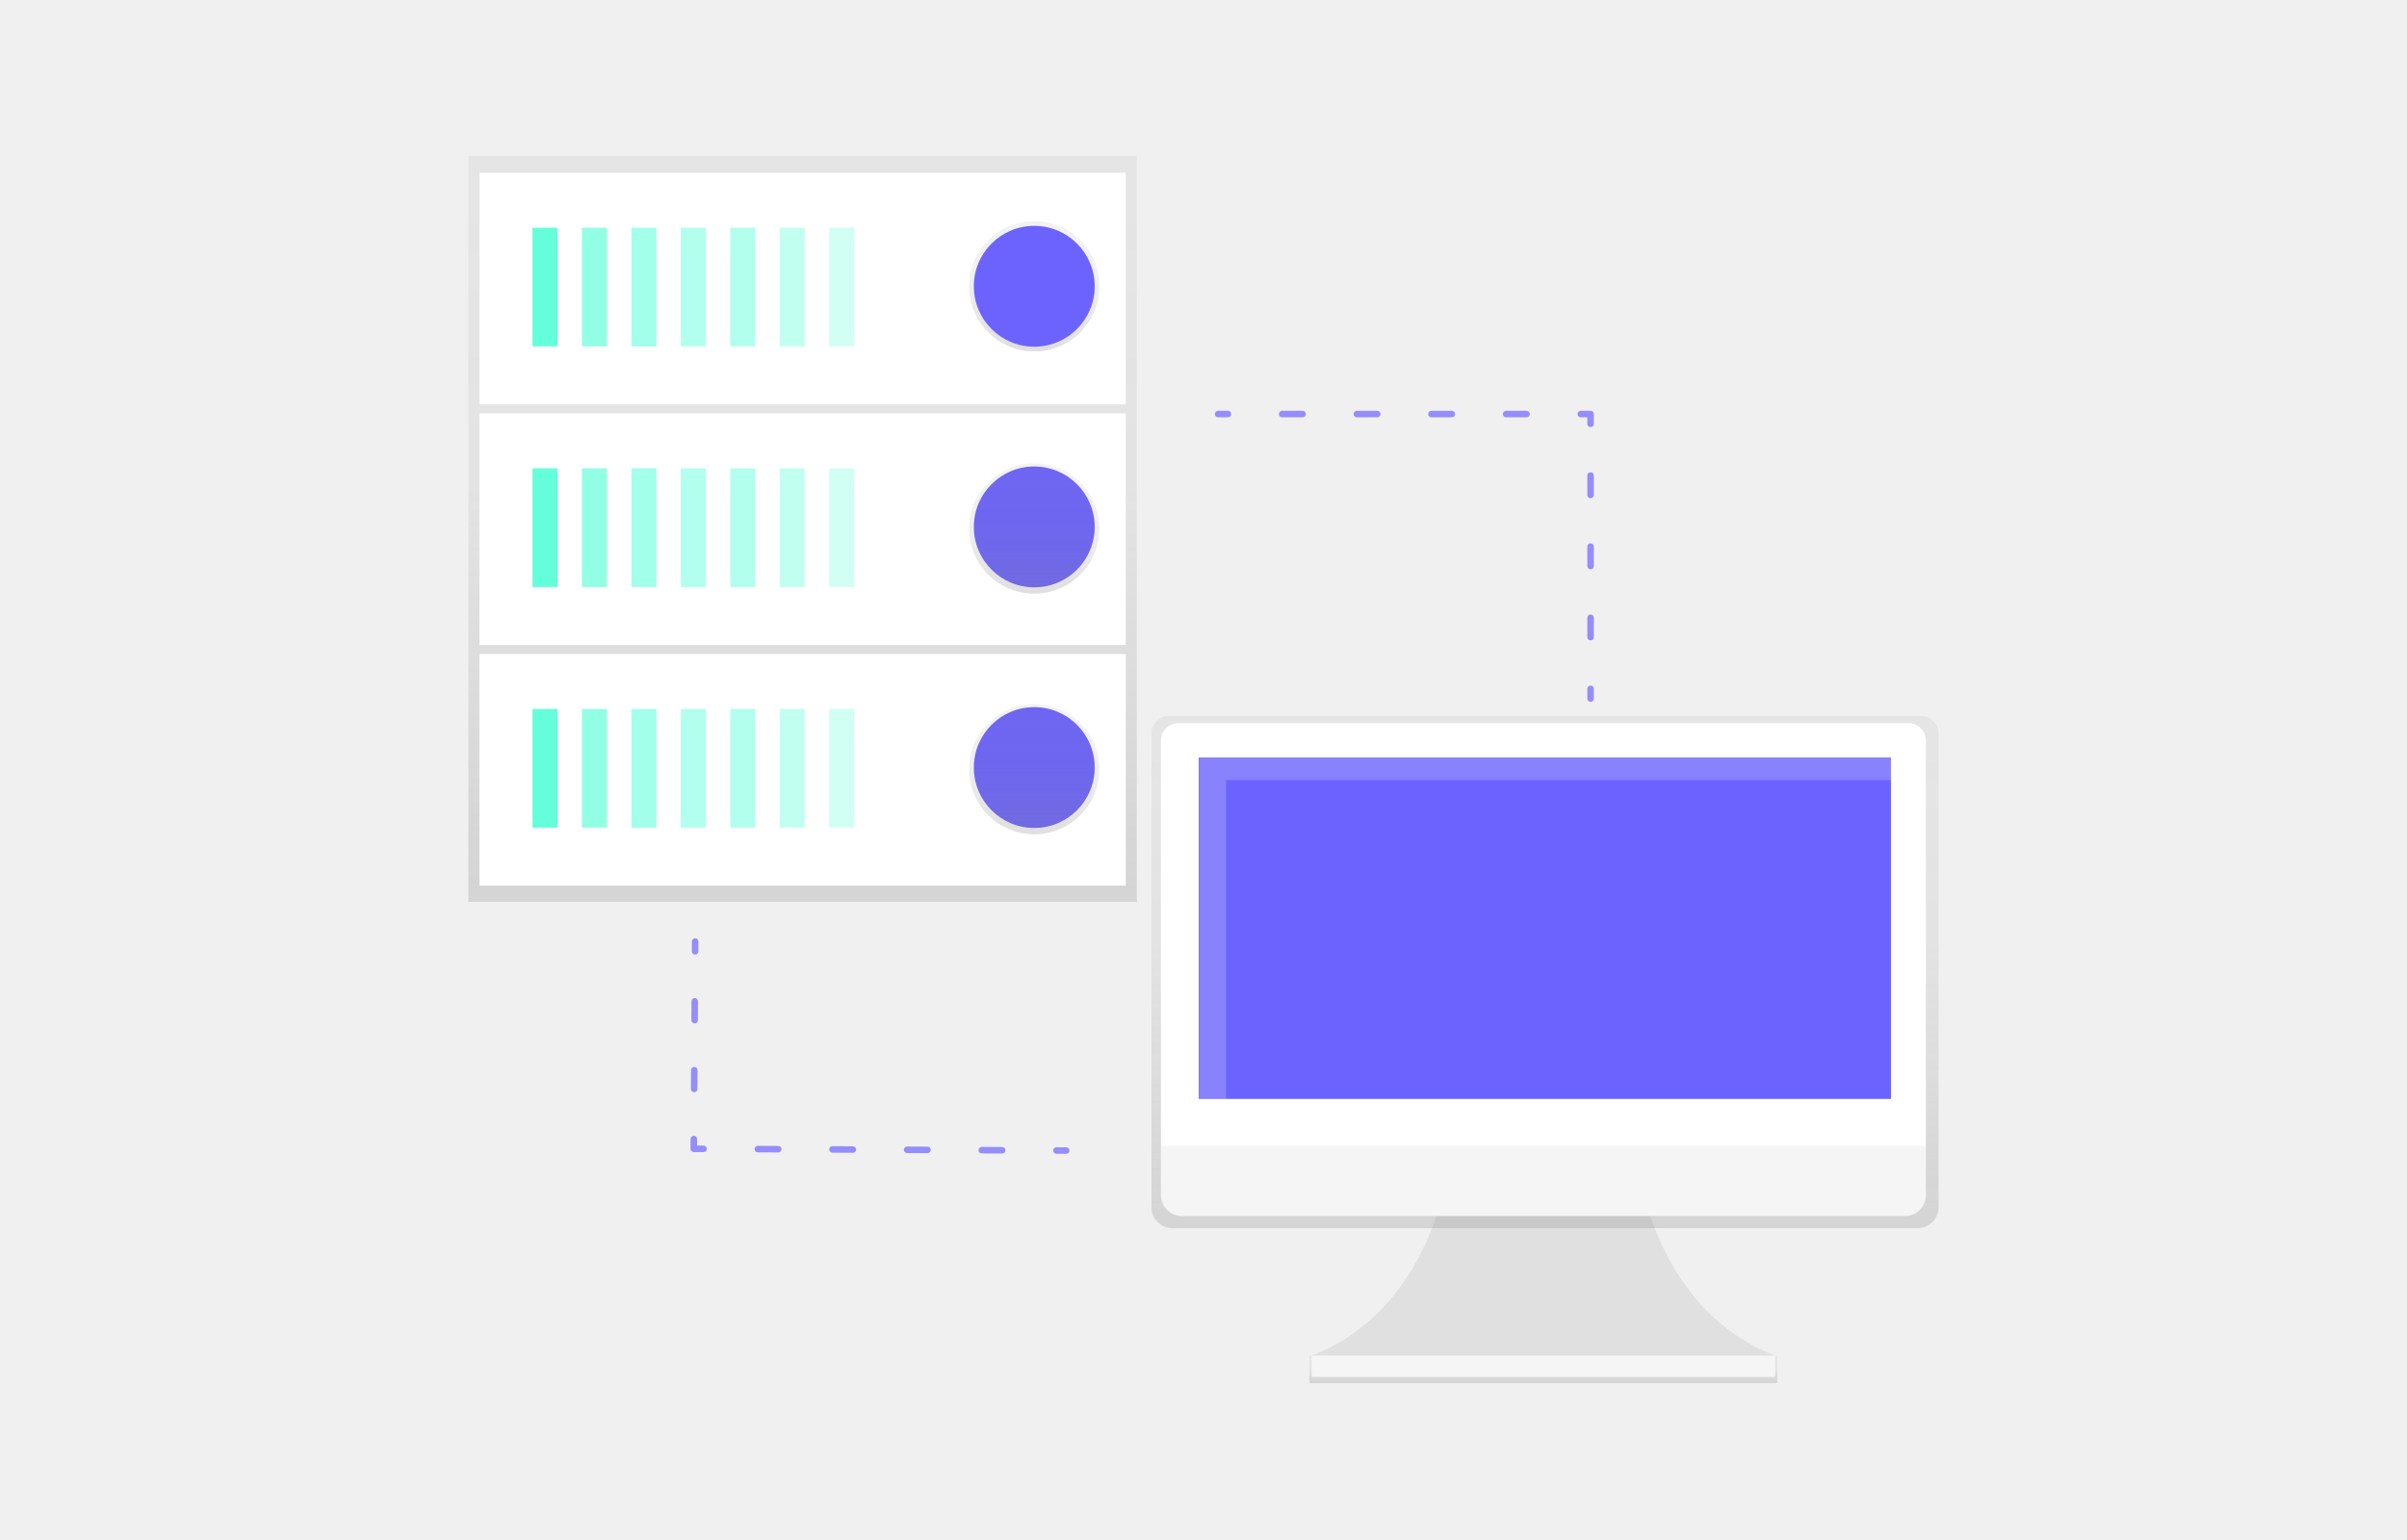
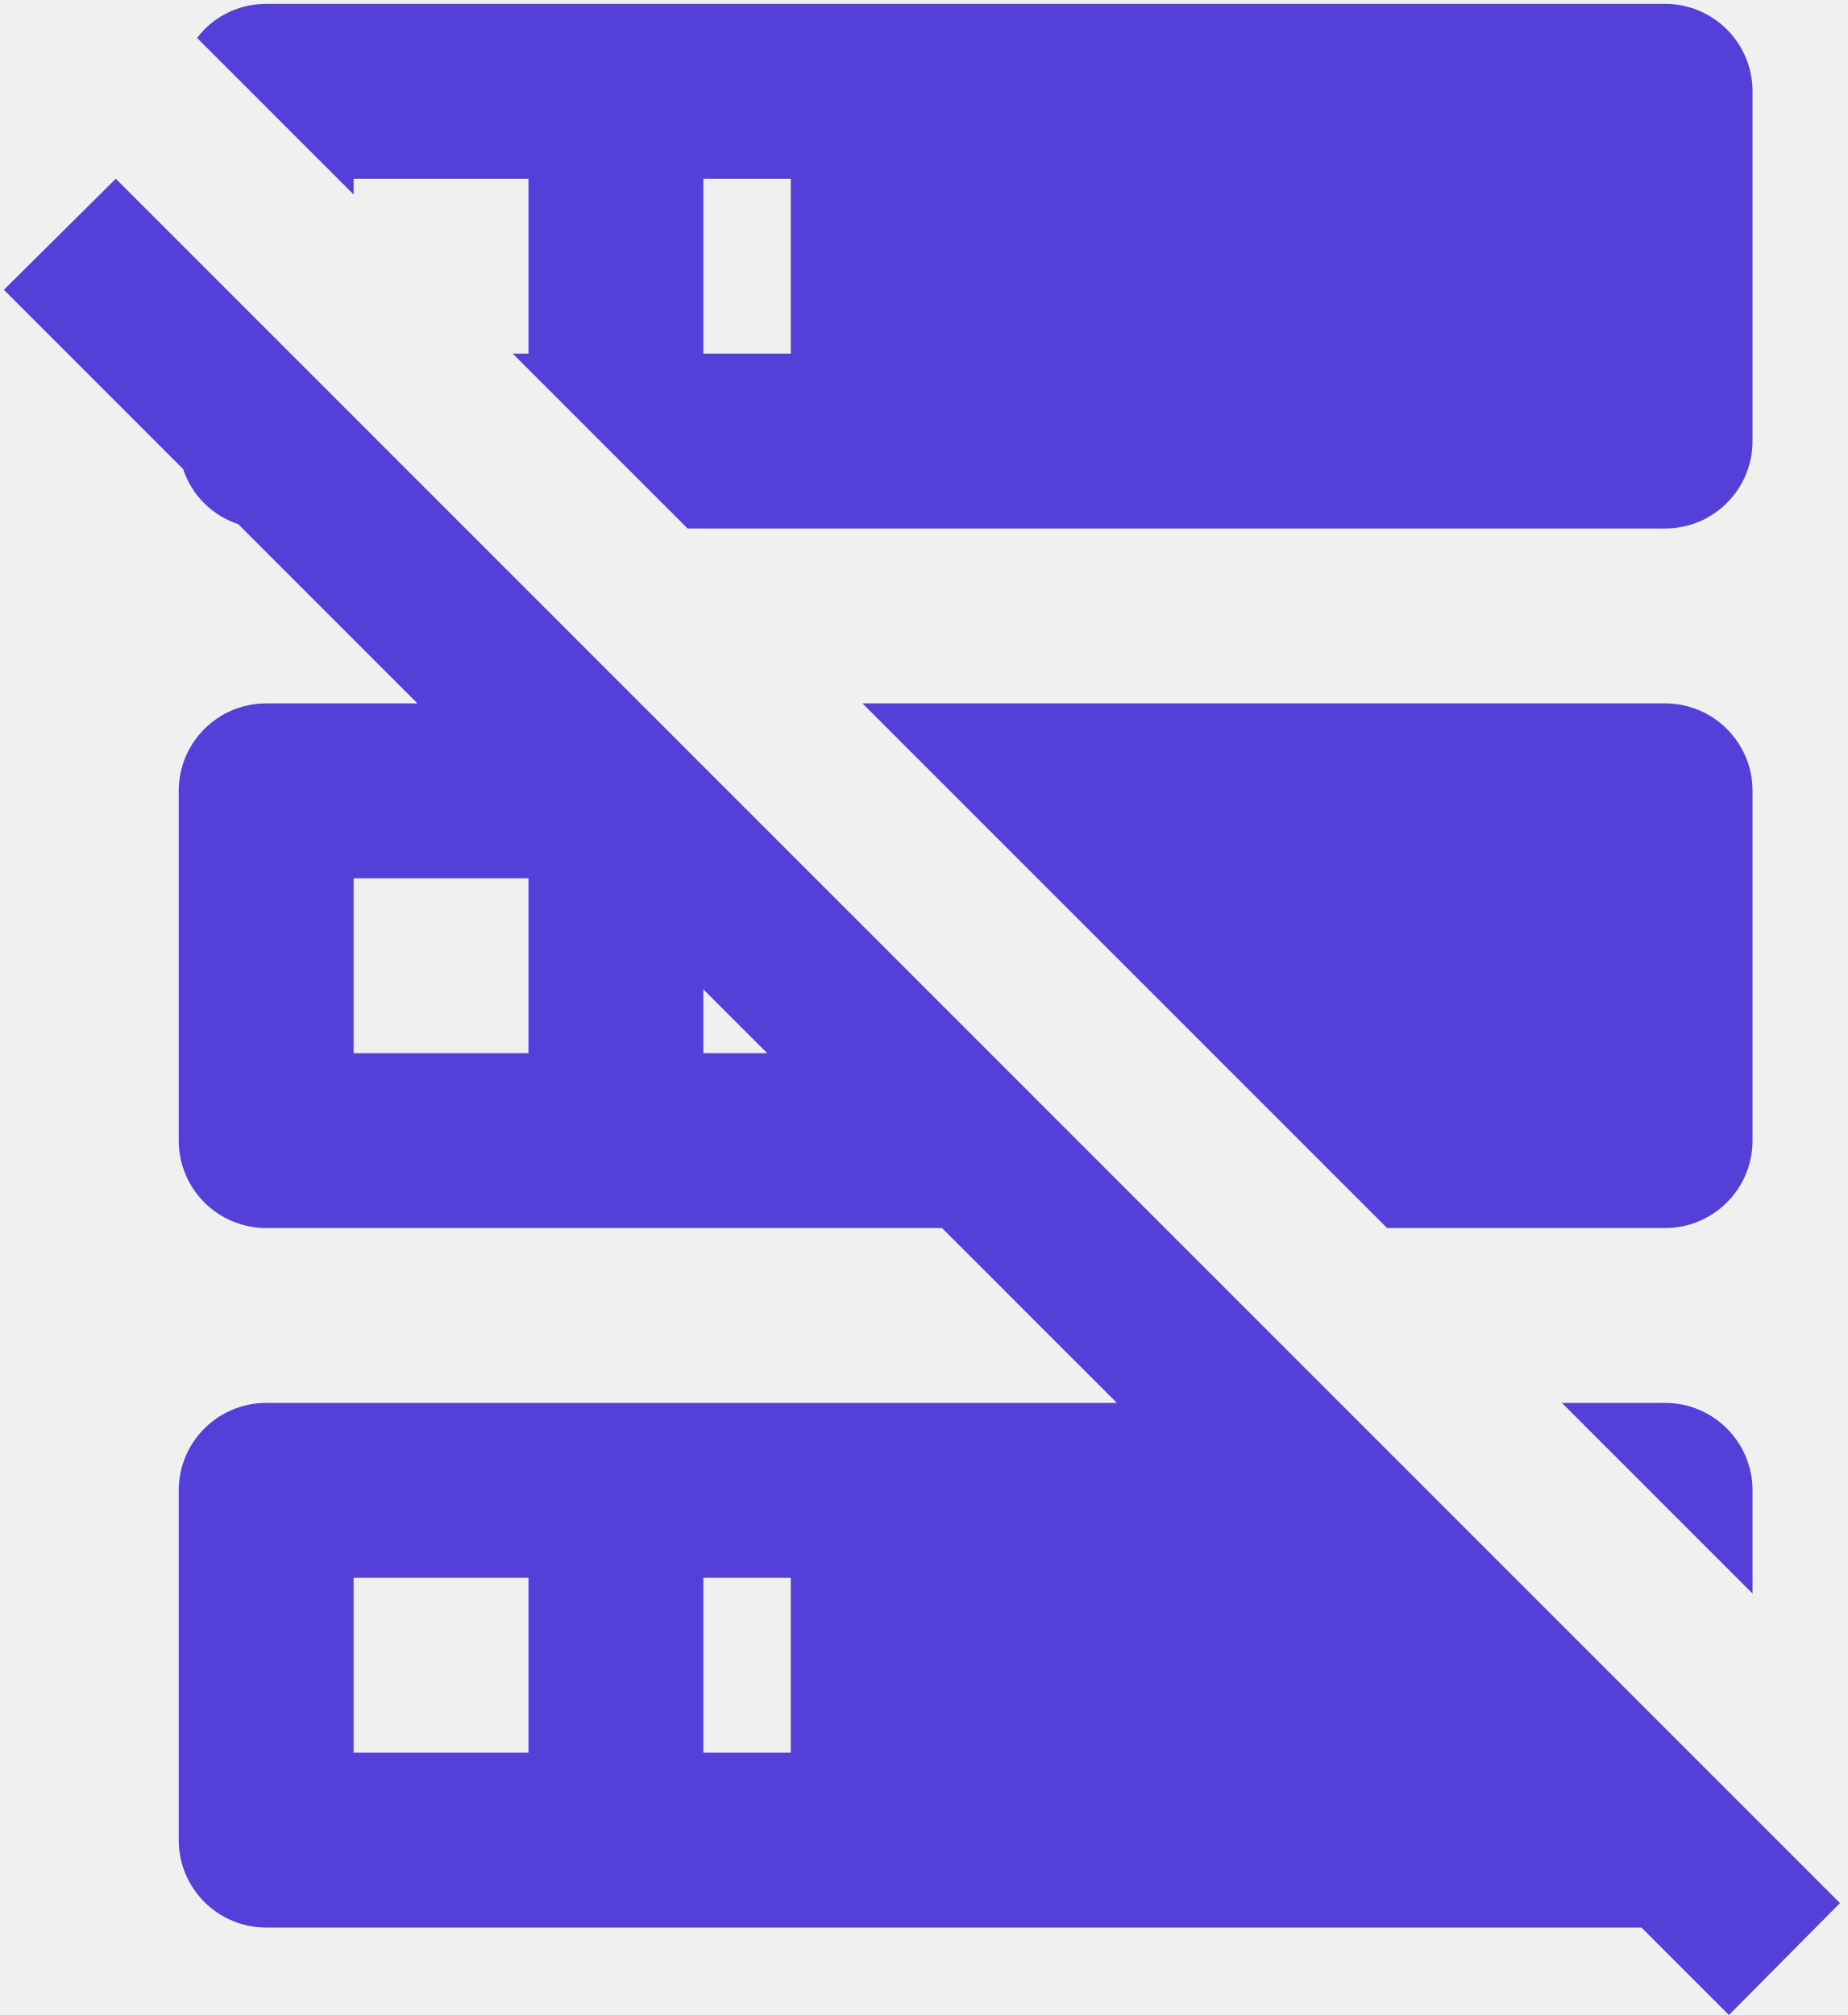
- <svg xmlns="http://www.w3.org/2000/svg" xmlns:xlink="http://www.w3.org/1999/xlink" data-name="Layer 1" width="1480" height="946.77">
-   <defs>
-     <linearGradient id="a" x1="205.5" y1="458.72" x2="205.5" gradientUnits="userSpaceOnUse">
-       <stop offset="0" stop-color="gray" stop-opacity=".25" />
-       <stop offset=".54" stop-color="gray" stop-opacity=".12" />
-       <stop offset="1" stop-color="gray" stop-opacity=".1" />
-     </linearGradient>
-     <linearGradient id="c" x1="347.94" y1="120.14" x2="347.94" y2="40.02" xlink:href="#a" gradientTransform="translate(288 96)" />
-     <linearGradient id="d" x1="347.94" y1="269.14" x2="347.94" y2="189.02" xlink:href="#a" gradientTransform="translate(288 96)" />
-     <linearGradient id="e" x1="347.94" y1="417.14" x2="347.94" y2="337.02" xlink:href="#a" gradientTransform="translate(288 96)" />
-     <linearGradient id="f" x1="660.91" y1="754.77" x2="660.91" y2="737.77" xlink:href="#a" gradientTransform="translate(288 96)" />
-     <linearGradient id="g" x1="810" y1="732" x2="810" y2="417" xlink:href="#a" gradientTransform="translate(140 23.38)" />
-     <linearGradient xlink:href="#a" id="b" gradientUnits="userSpaceOnUse" x1="205.5" y1="458.72" x2="205.5" gradientTransform="translate(288 96)" />
-   </defs>
-   <path fill="url(#b)" d="M288 96h411v458.72H288z" />
-   <path fill="#fff" d="M294.79 402.27H692.2v142.46H294.79z" />
-   <path fill="#64ffda" d="M327.41 436.06h15.4v73h-15.4z" />
-   <path fill="#64ffda" d="M357.81 436.06h15.4v73h-15.4z" opacity=".7" />
-   <path fill="#64ffda" d="M388.22 436.06h15.4v73h-15.4z" opacity=".6" />
-   <path fill="#64ffda" d="M418.62 436.06h15.4v73h-15.4zm30.4 0h15.4v73h-15.4z" opacity=".5" />
-   <path fill="#64ffda" d="M479.42 436.06h15.4v73h-15.4z" opacity=".4" />
-   <path fill="#64ffda" d="M509.83 436.06h15.4v73h-15.4z" opacity=".3" />
-   <circle cx="635.94" cy="472.09" r="37.16" fill="#6c63ff" />
-   <path fill="#fff" d="M294.79 254.26H692.2v142.46H294.79z" />
-   <path fill="#64ffda" d="M327.41 288.05h15.4v73h-15.4z" />
-   <path fill="#64ffda" d="M357.81 288.05h15.4v73h-15.4z" opacity=".7" />
-   <path fill="#64ffda" d="M388.22 288.05h15.4v73h-15.4z" opacity=".6" />
-   <path fill="#64ffda" d="M418.62 288.05h15.4v73h-15.4zm30.4 0h15.4v73h-15.4z" opacity=".5" />
-   <path fill="#64ffda" d="M479.42 288.05h15.4v73h-15.4z" opacity=".4" />
-   <path fill="#64ffda" d="M509.83 288.05h15.4v73h-15.4z" opacity=".3" />
-   <circle cx="635.94" cy="324.09" r="37.16" fill="#6c63ff" />
-   <path fill="#fff" d="M294.79 106.25H692.2v142.46H294.79z" />
-   <path fill="#64ffda" d="M327.41 140.05h15.4v73h-15.4z" />
-   <path fill="#64ffda" d="M357.81 140.05h15.4v73h-15.4z" opacity=".7" />
-   <path fill="#64ffda" d="M388.22 140.05h15.4v73h-15.4z" opacity=".6" />
-   <path fill="#64ffda" d="M418.62 140.05h15.4v73h-15.4zm30.4 0h15.4v73h-15.4z" opacity=".5" />
-   <path fill="#64ffda" d="M479.42 140.05h15.4v73h-15.4z" opacity=".4" />
-   <path fill="#64ffda" d="M509.83 140.05h15.4v73h-15.4z" opacity=".3" />
-   <circle cx="635.94" cy="176.08" r="40.06" fill="url(#c)" />
-   <circle cx="635.94" cy="325.08" r="40.06" fill="url(#d)" />
-   <circle cx="635.94" cy="473.08" r="40.06" fill="url(#e)" />
-   <circle cx="635.94" cy="176.08" r="37.16" fill="#6c63ff" />
-   <g opacity=".7" fill="none" stroke="#6c63ff" stroke-width="4" stroke-linecap="round" stroke-linejoin="round">
-     <path d="M749 254.67h6" />
-     <path stroke-dasharray="12.52,33.38" d="M788.38 254.67h166.93" />
-     <path d="M972 254.67h6v6" />
-     <path stroke-dasharray="11.93,31.8" d="M978 292.48v115.29" />
-     <path d="M978 423.67v6" />
-   </g>
-   <g opacity=".7" fill="none" stroke="#6c63ff" stroke-width="4" stroke-linecap="round" stroke-linejoin="round">
-     <path d="M655.58 707.67l-6-.03" />
-     <path stroke-dasharray="12.52,33.38" d="M616.2 707.48l-166.92-.8" />
-     <path d="M432.58 706.61l-6-.03.04-6" />
-     <path stroke-dasharray="11.55,30.79" d="M426.82 669.79l.46-69.27" />
-     <path d="M427.38 585.12l.04-6" />
-   </g>
-   <path d="M1009.21 726.46s11.92 80.48 82.27 107.31h-285c70.35-26.83 82.27-107.31 82.27-107.31z" fill="#e0e0e0" />
-   <path fill="url(#f)" d="M805.09 833.77h287.65v17H805.09z" />
-   <path fill="#f5f5f5" d="M806.52 833.77h284.96v13.12H806.52z" />
-   <path d="M1181.25 440.38h-462.5A10.75 10.75 0 00708 451.13v291.39a12.86 12.86 0 0012.86 12.86h458.28a12.86 12.86 0 0012.86-12.86V451.13a10.75 10.75 0 00-10.75-10.75z" fill="url(#g)" />
-   <path d="M724.57 444.78h448.86a10.75 10.75 0 0110.75 10.75V705H713.82V455.54a10.75 10.75 0 0110.75-10.76z" fill="#fff" />
-   <path d="M1171.32 747.92H726.68a12.86 12.86 0 01-12.86-12.86V705h470.36v30.06a12.86 12.86 0 01-12.86 12.86z" fill="#f5f5f5" />
-   <path fill="#6c63ff" d="M737.07 465.86h425.65v210.06H737.07z" />
-   <path opacity=".2" fill="#fff" d="M753.91 479.8h409.08v-14.01H737.34v210.06h16.57z" />
+ <svg xmlns="http://www.w3.org/2000/svg" width="199" height="217" fill="none">
+   <path d="M28.667.417h150.666a9.417 9.417 0 0 1 9.417 9.416V47.5a9.417 9.417 0 0 1-9.417 9.417H74.055L55.222 38.083h1.695V19.25H38.083v1.695L21.228 4.089C22.921 1.83 25.652.417 28.666.417Zm169.5 204.53L186.207 217l-9.416-9.417H28.667a9.416 9.416 0 0 1-9.417-9.416V160.5a9.418 9.418 0 0 1 9.417-9.417h91.624l-18.834-18.833h-72.79a9.416 9.416 0 0 1-9.417-9.417V85.167a9.416 9.416 0 0 1 9.417-9.417h16.29L25.654 56.446a9.309 9.309 0 0 1-5.932-5.933L.417 31.21 12.47 19.25l185.697 185.697ZM179.333 75.75a9.417 9.417 0 0 1 9.417 9.417v37.666a9.417 9.417 0 0 1-9.417 9.417h-29.945l-56.5-56.5h86.445Zm0 75.333a9.417 9.417 0 0 1 9.417 9.417v11.112l-20.528-20.529h11.111Zm-103.583-113h9.417V19.25H75.75v18.833Zm0 75.334h6.874l-6.874-6.875v6.875Zm0 75.333h9.417v-18.833H75.75v18.833ZM38.083 94.583v18.834h18.834V94.583H38.083Zm0 75.334v18.833h18.834v-18.833H38.083Z" fill="#5440D8" />
</svg>
